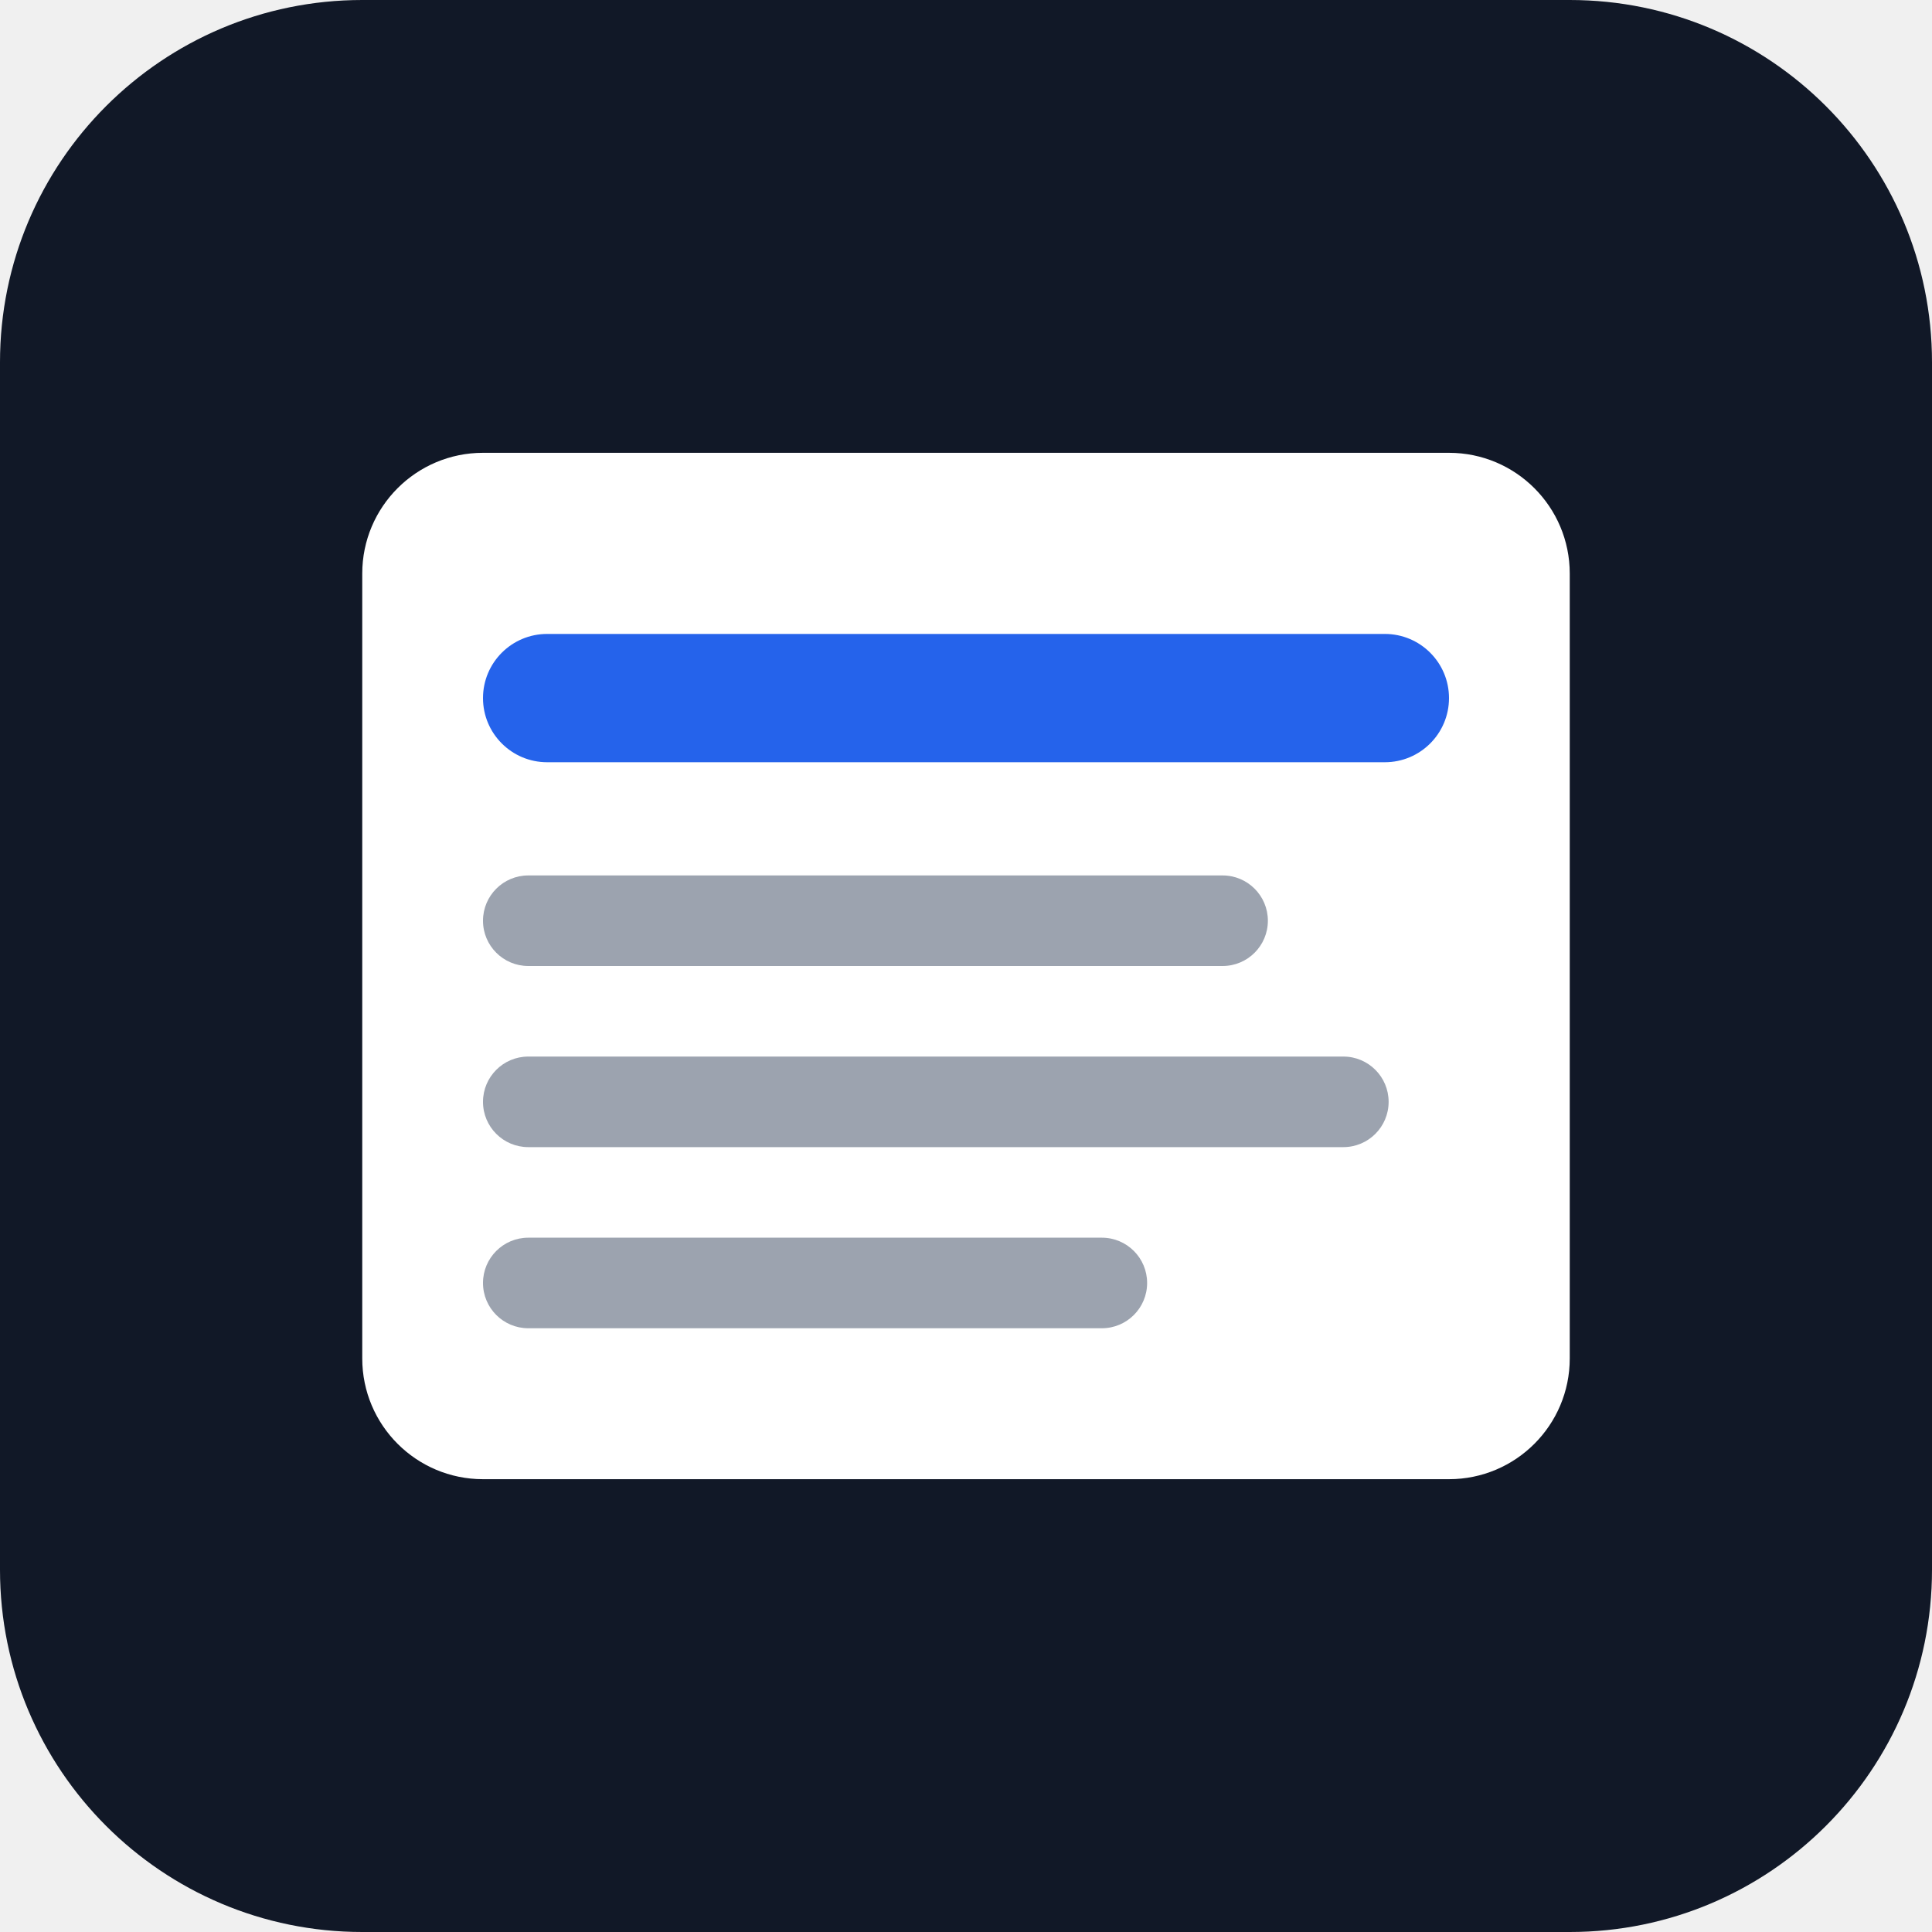
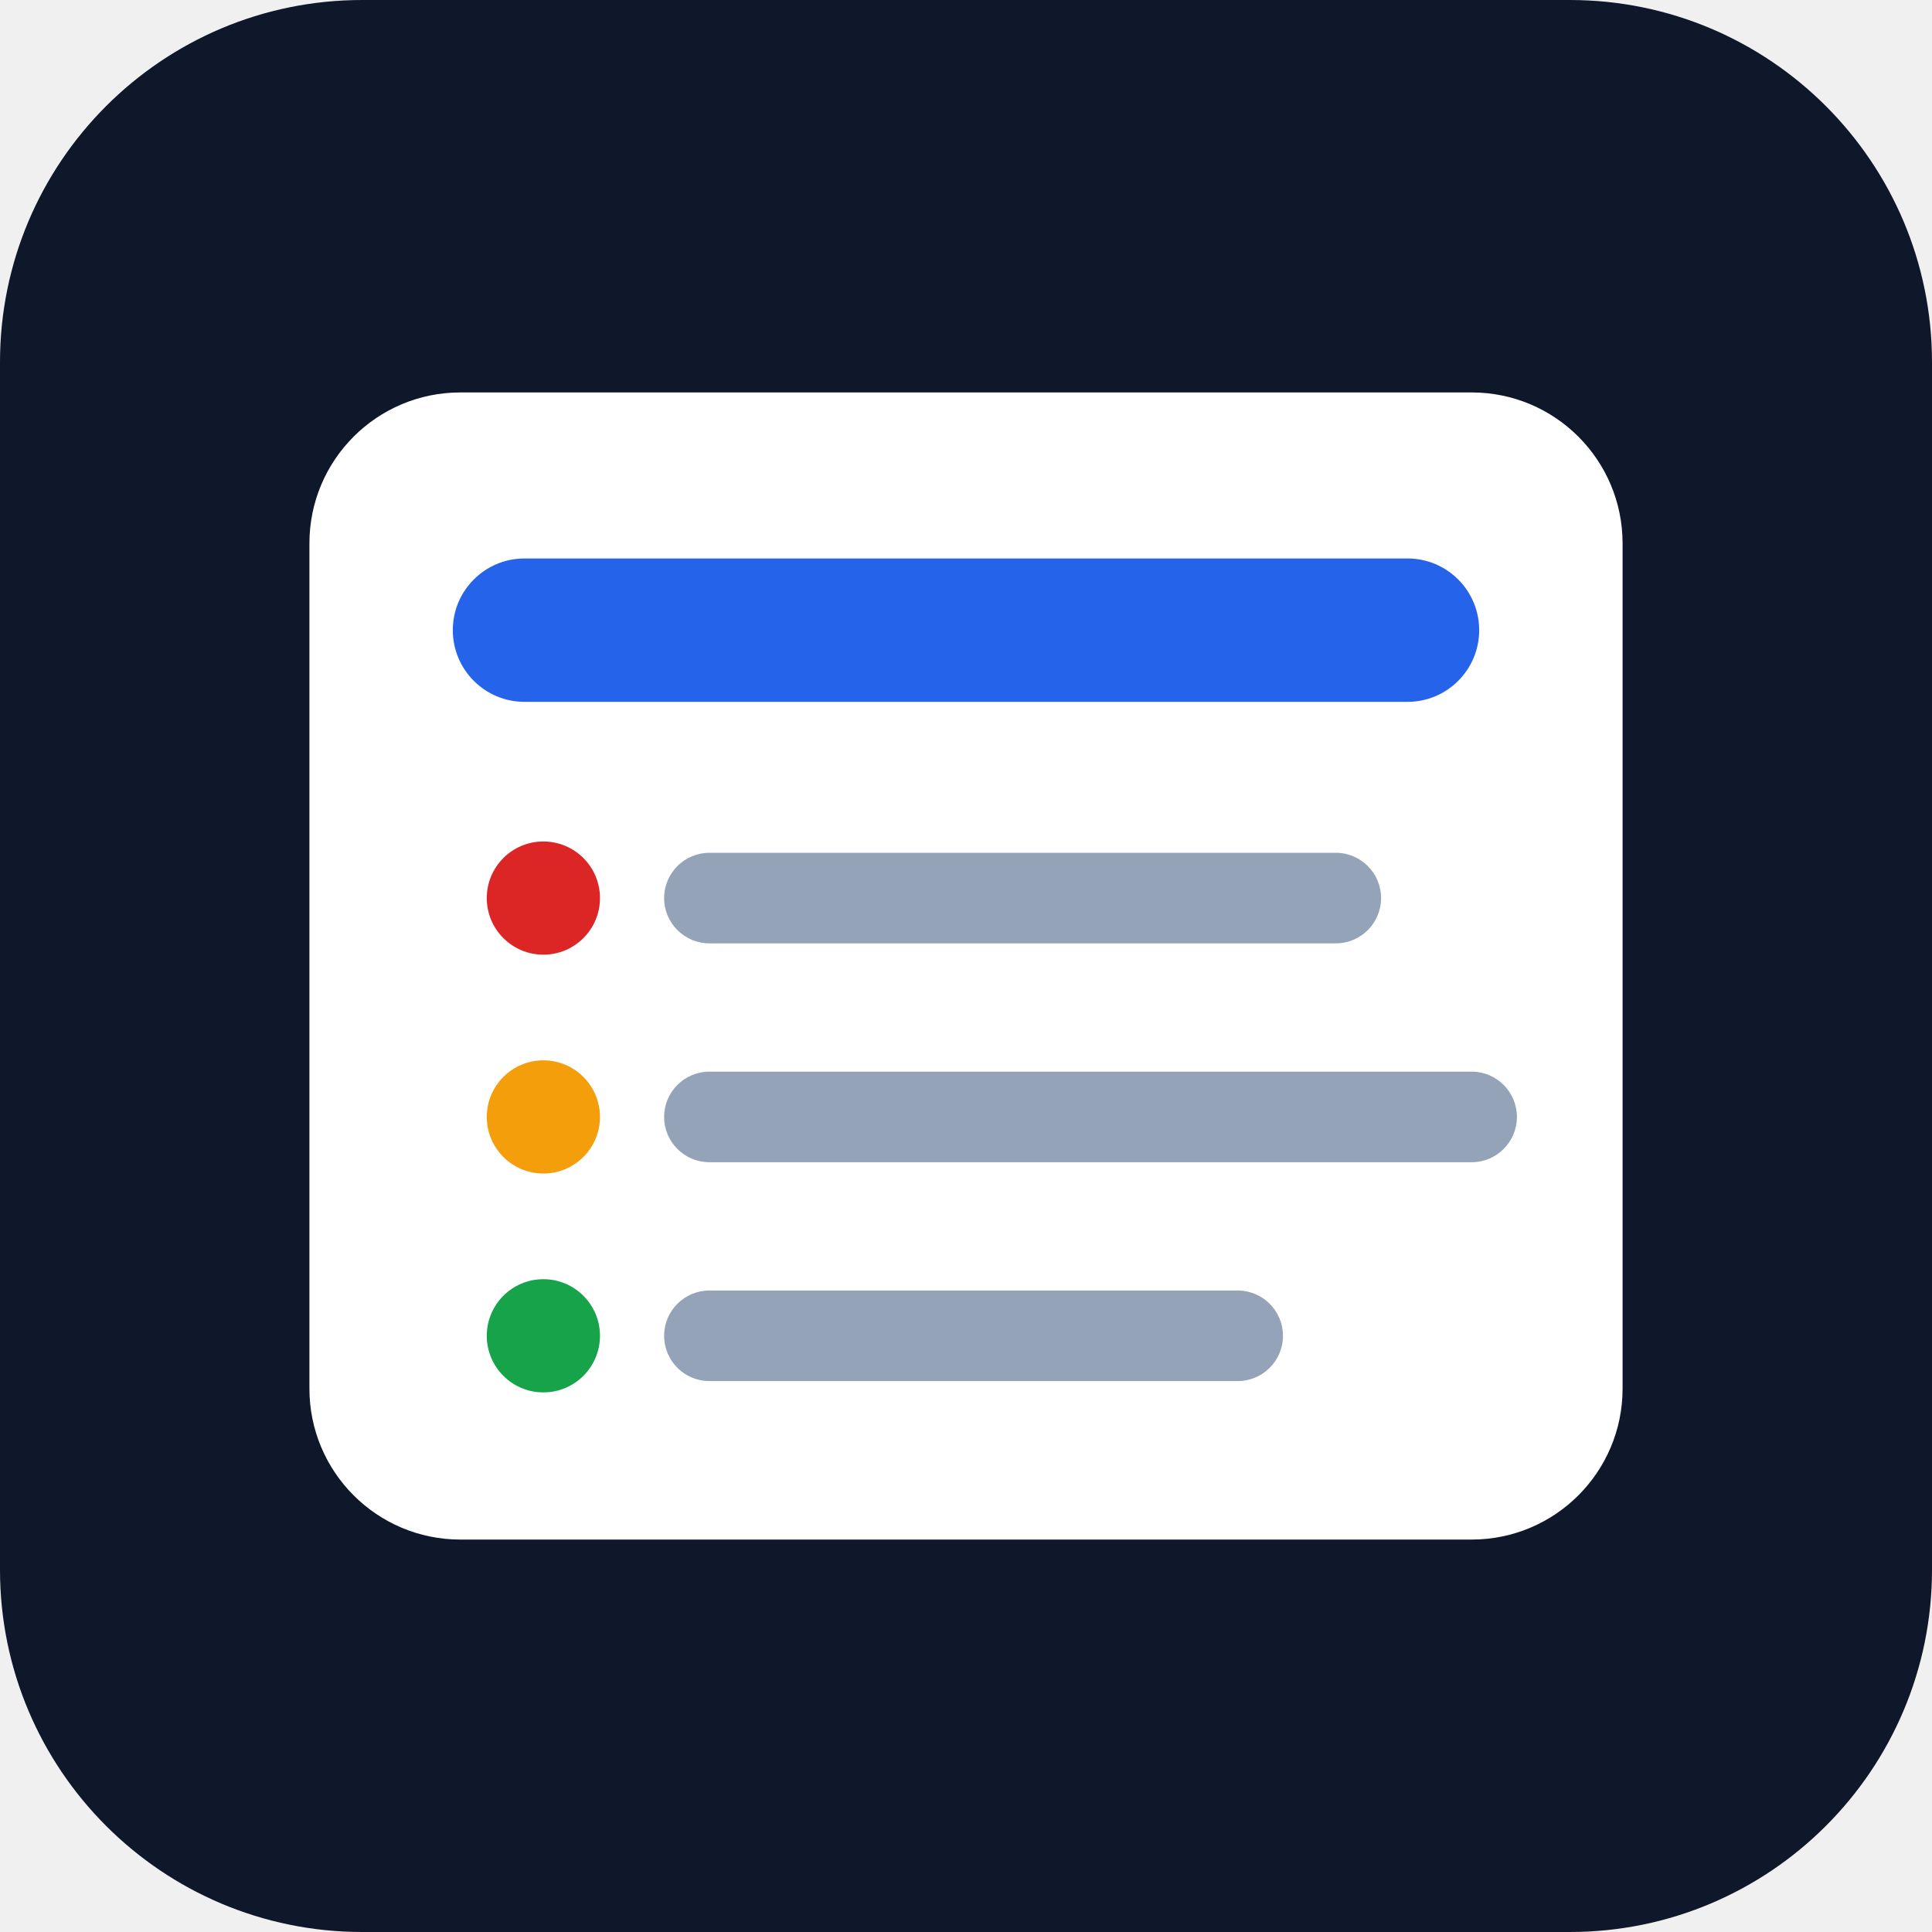
<svg xmlns="http://www.w3.org/2000/svg" width="512" height="512" viewBox="0 0 512 512">
-   <rect width="512" height="512" rx="96" fill="#111827" />
-   <rect x="96" y="120" width="320" height="272" rx="32" fill="#ffffff" />
-   <rect x="128" y="168" width="256" height="34" rx="17" fill="#2563eb" />
-   <rect x="128" y="232" width="208" height="24" rx="12" fill="#9ca3af" />
-   <rect x="128" y="280" width="240" height="24" rx="12" fill="#9ca3af" />
-   <rect x="128" y="328" width="176" height="24" rx="12" fill="#9ca3af" />
+   <rect width="512" height="512" rx="96" fill="#0f172a" />
+   <rect x="82" y="104" width="348" height="304" rx="40" fill="#ffffff" />
+   <rect x="120" y="148" width="272" height="38" rx="19" fill="#2563eb" />
+   <circle cx="144" cy="238" r="15" fill="#dc2626" />
+   <rect x="176" y="226" width="190" height="24" rx="12" fill="#94a3b8" />
+   <circle cx="144" cy="296" r="15" fill="#f59e0b" />
+   <rect x="176" y="284" width="226" height="24" rx="12" fill="#94a3b8" />
+   <circle cx="144" cy="354" r="15" fill="#16a34a" />
+   <rect x="176" y="342" width="164" height="24" rx="12" fill="#94a3b8" />
</svg>
